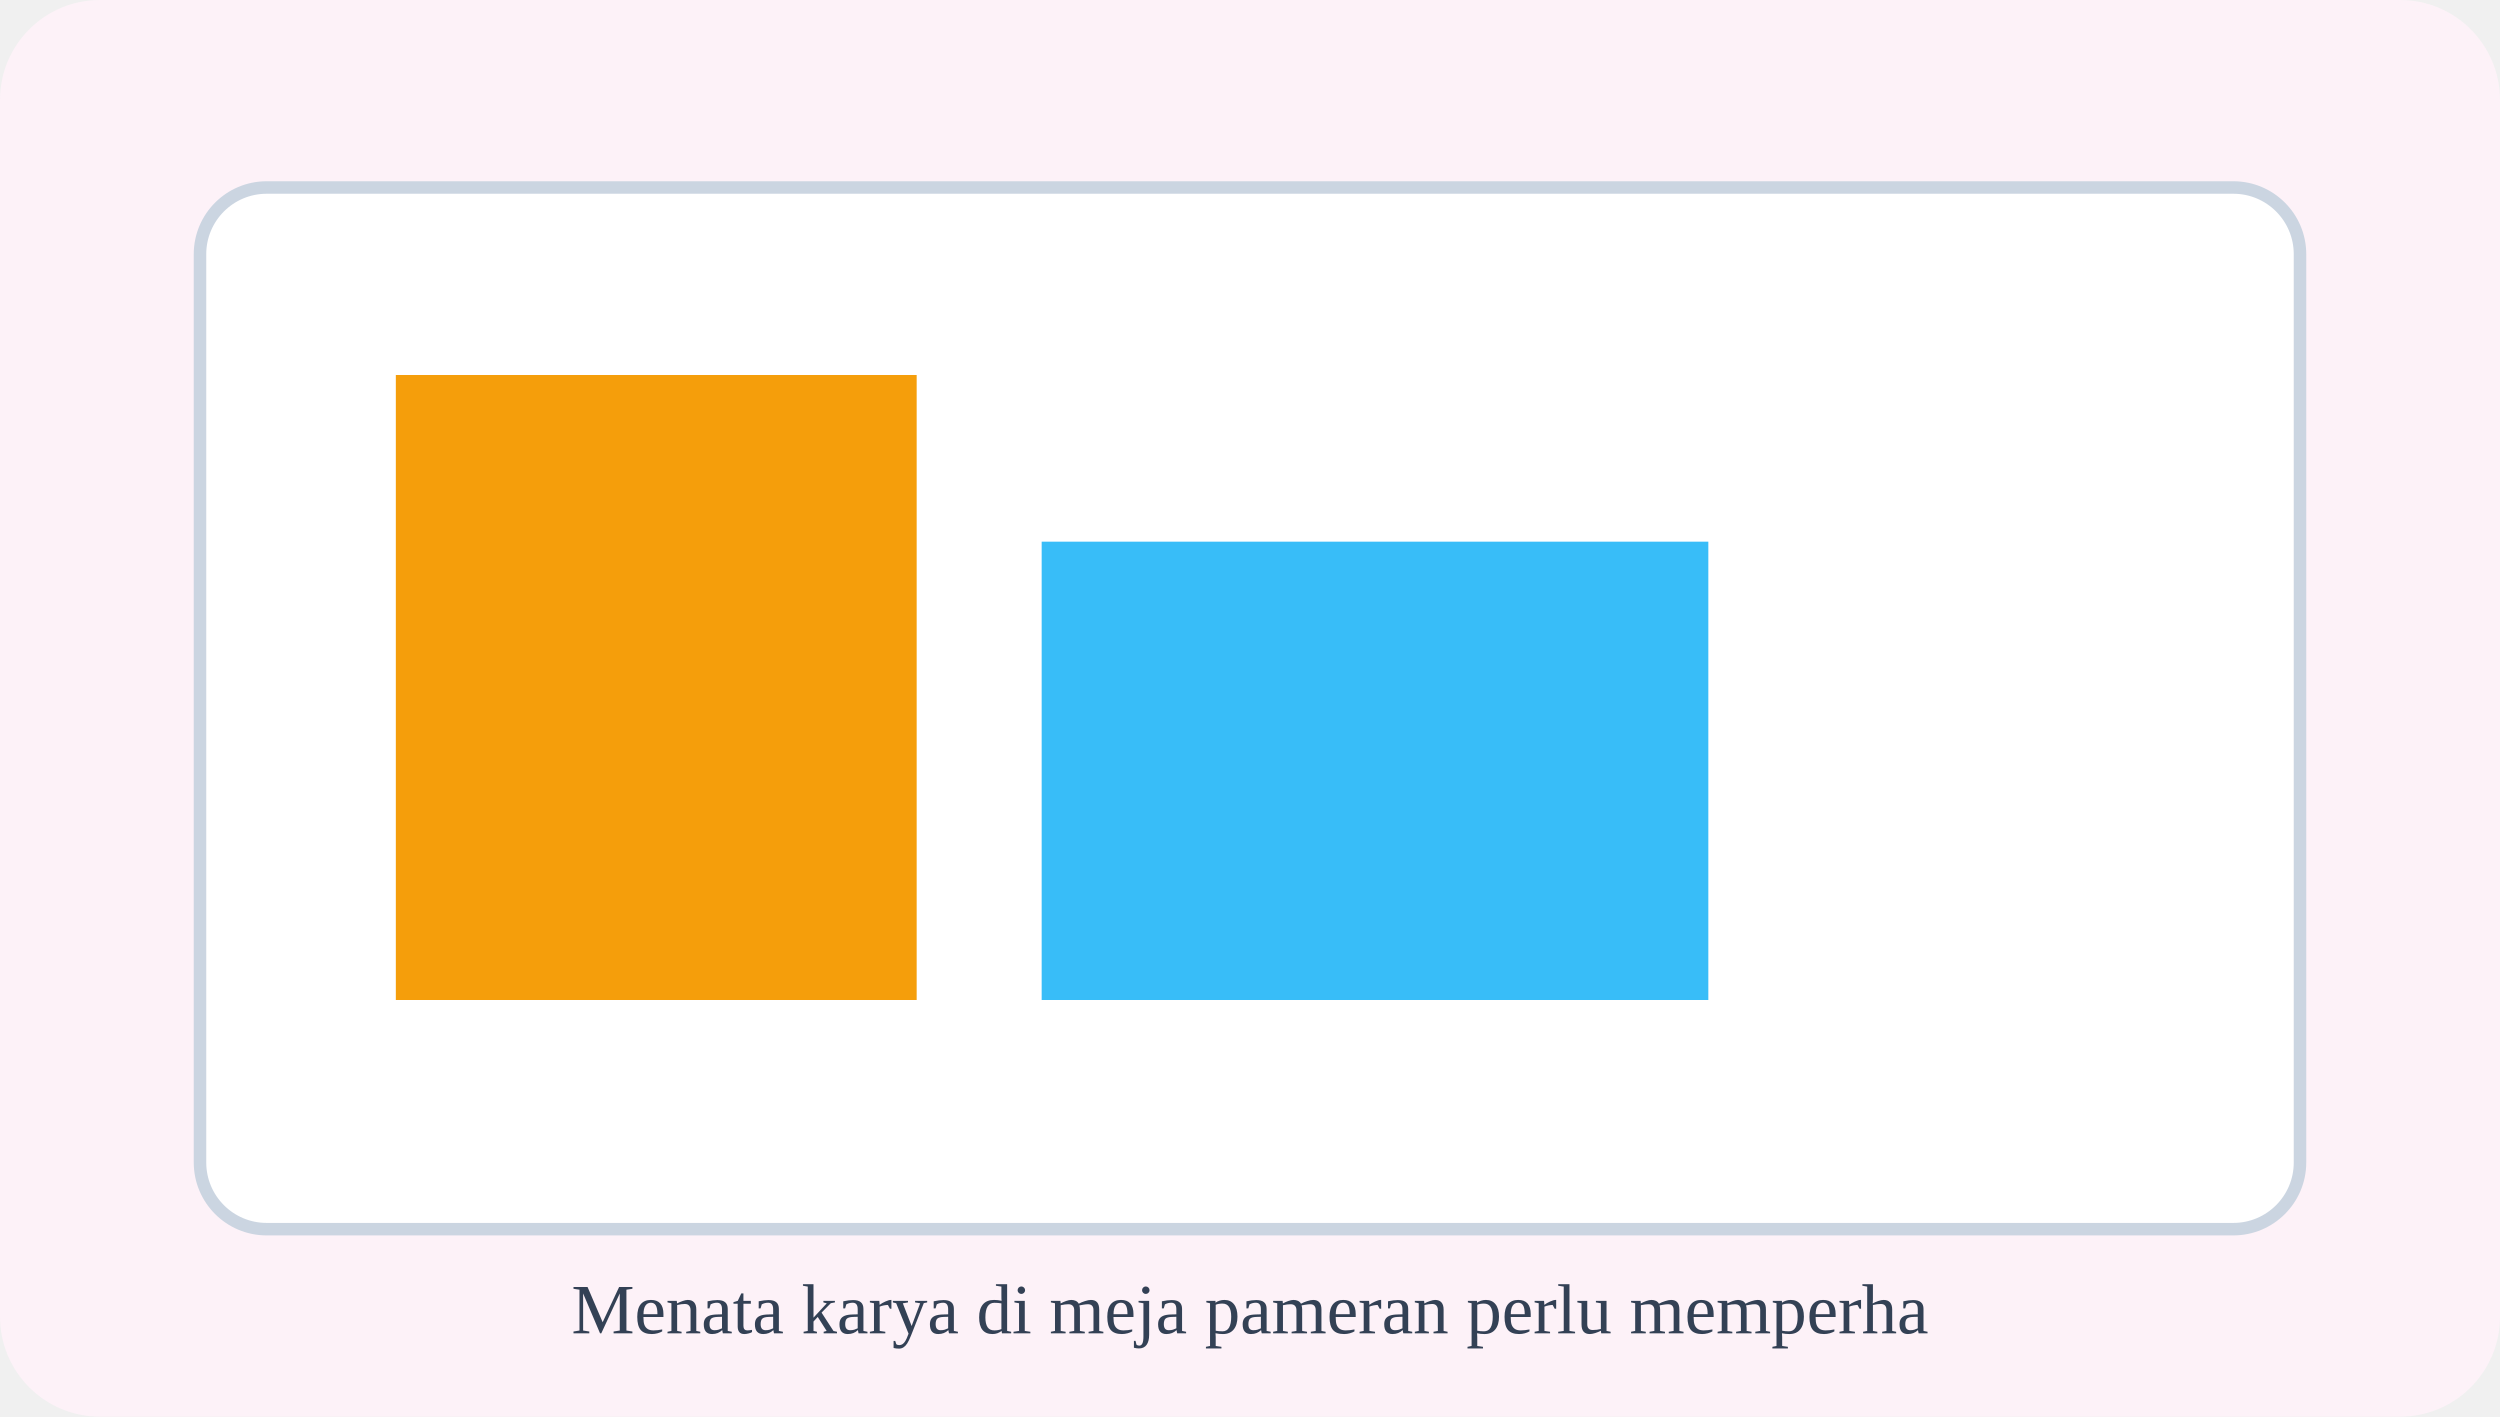
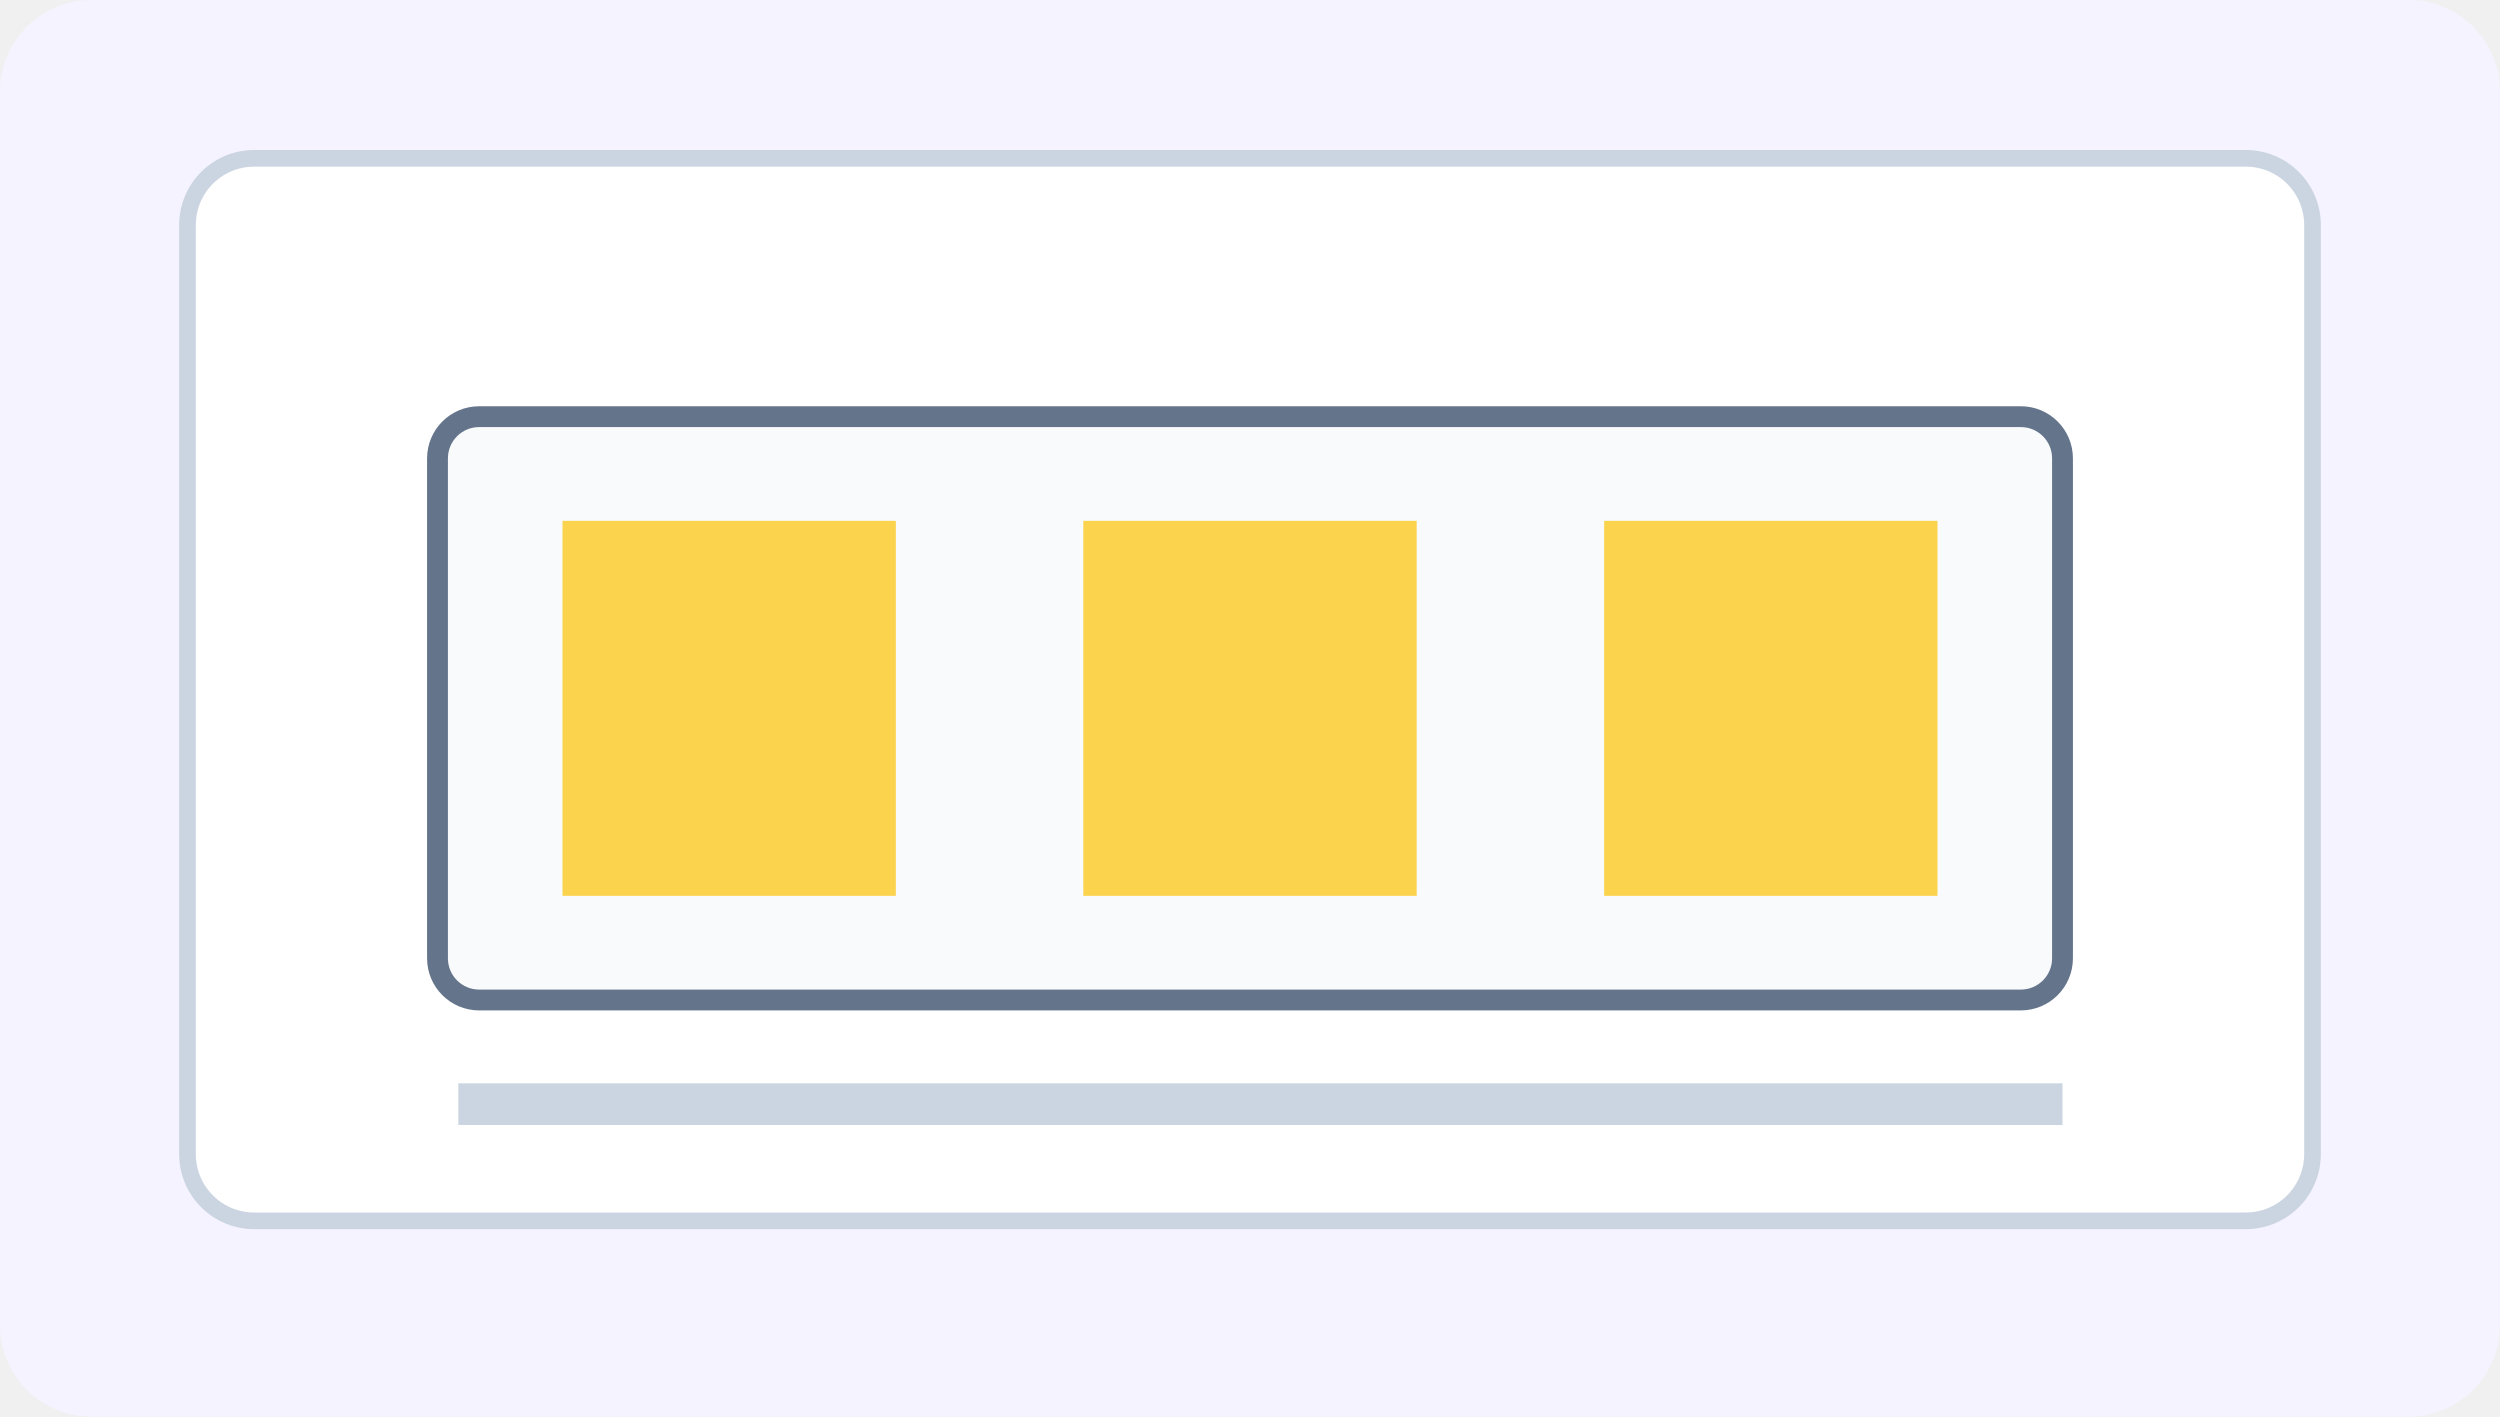
- <svg xmlns="http://www.w3.org/2000/svg" width="600" height="340" viewBox="0 0 600 340">
-   <rect width="600" height="340" rx="24" fill="#fdf2f8" />
-   <rect x="48" y="45" width="504" height="250" rx="16" fill="#ffffff" stroke="#cbd5e1" stroke-width="3" />
-   <rect x="95" y="90" width="125" height="150" fill="#f59e0b" />
-   <rect x="250" y="130" width="160" height="110" fill="#38bdf8" />
-   <text x="300" y="320" font-size="17" text-anchor="middle" fill="#334155">Menata karya di meja pameran perlu memperha</text>
+ <svg xmlns="http://www.w3.org/2000/svg" viewBox="0 0 600 340" width="600" height="340" role="img" aria-label="Stimulus Seni Rupa Bab 5 gambar 5">
+   <rect width="600" height="340" rx="22" fill="#f5f3ff" />
+   <rect x="45" y="38" width="510" height="255" rx="16" fill="#fff" stroke="#cbd5e1" stroke-width="4" />
+   <rect x="105" y="100" width="390" height="140" rx="10" fill="#f8fafc" stroke="#64748b" stroke-width="5" />
+   <g fill="#fcd34d">
+     <rect x="135" y="125" width="80" height="90" />
+     <rect x="260" y="125" width="80" height="90" />
+     <rect x="385" y="125" width="80" height="90" />
+   </g>
+   <path d="M110 265 H495" stroke="#cbd5e1" stroke-width="10" />
</svg>
